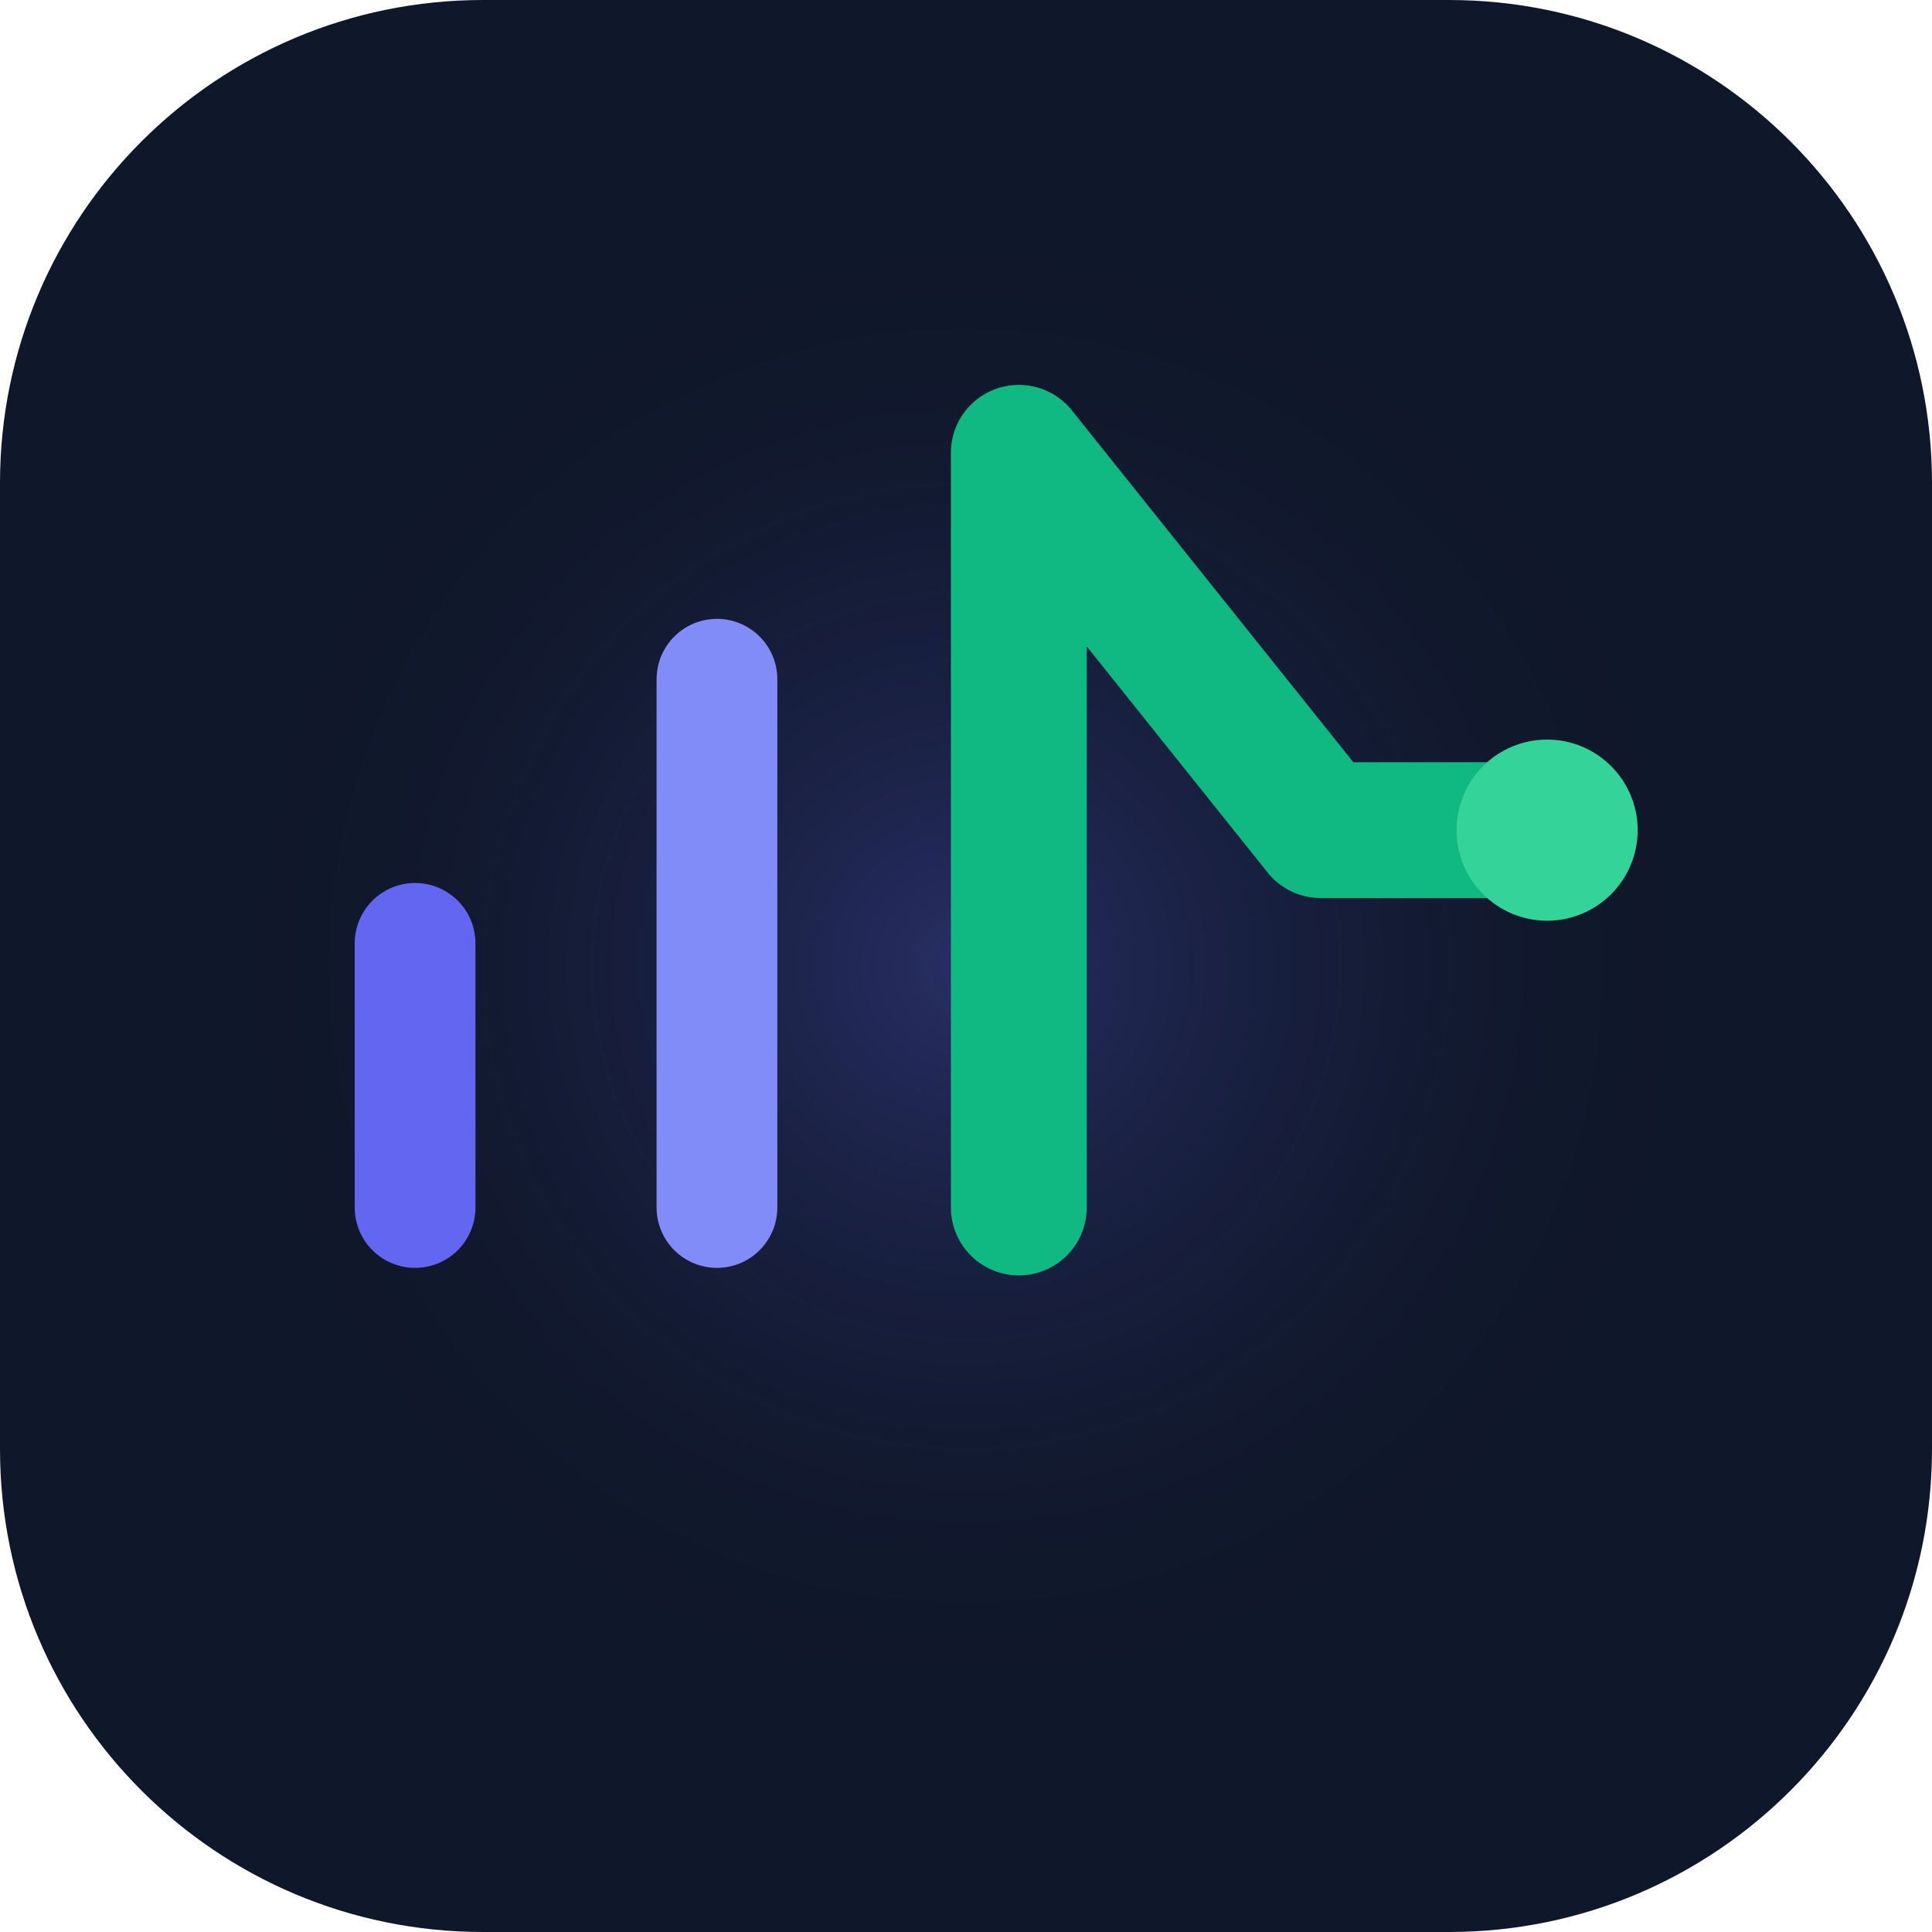
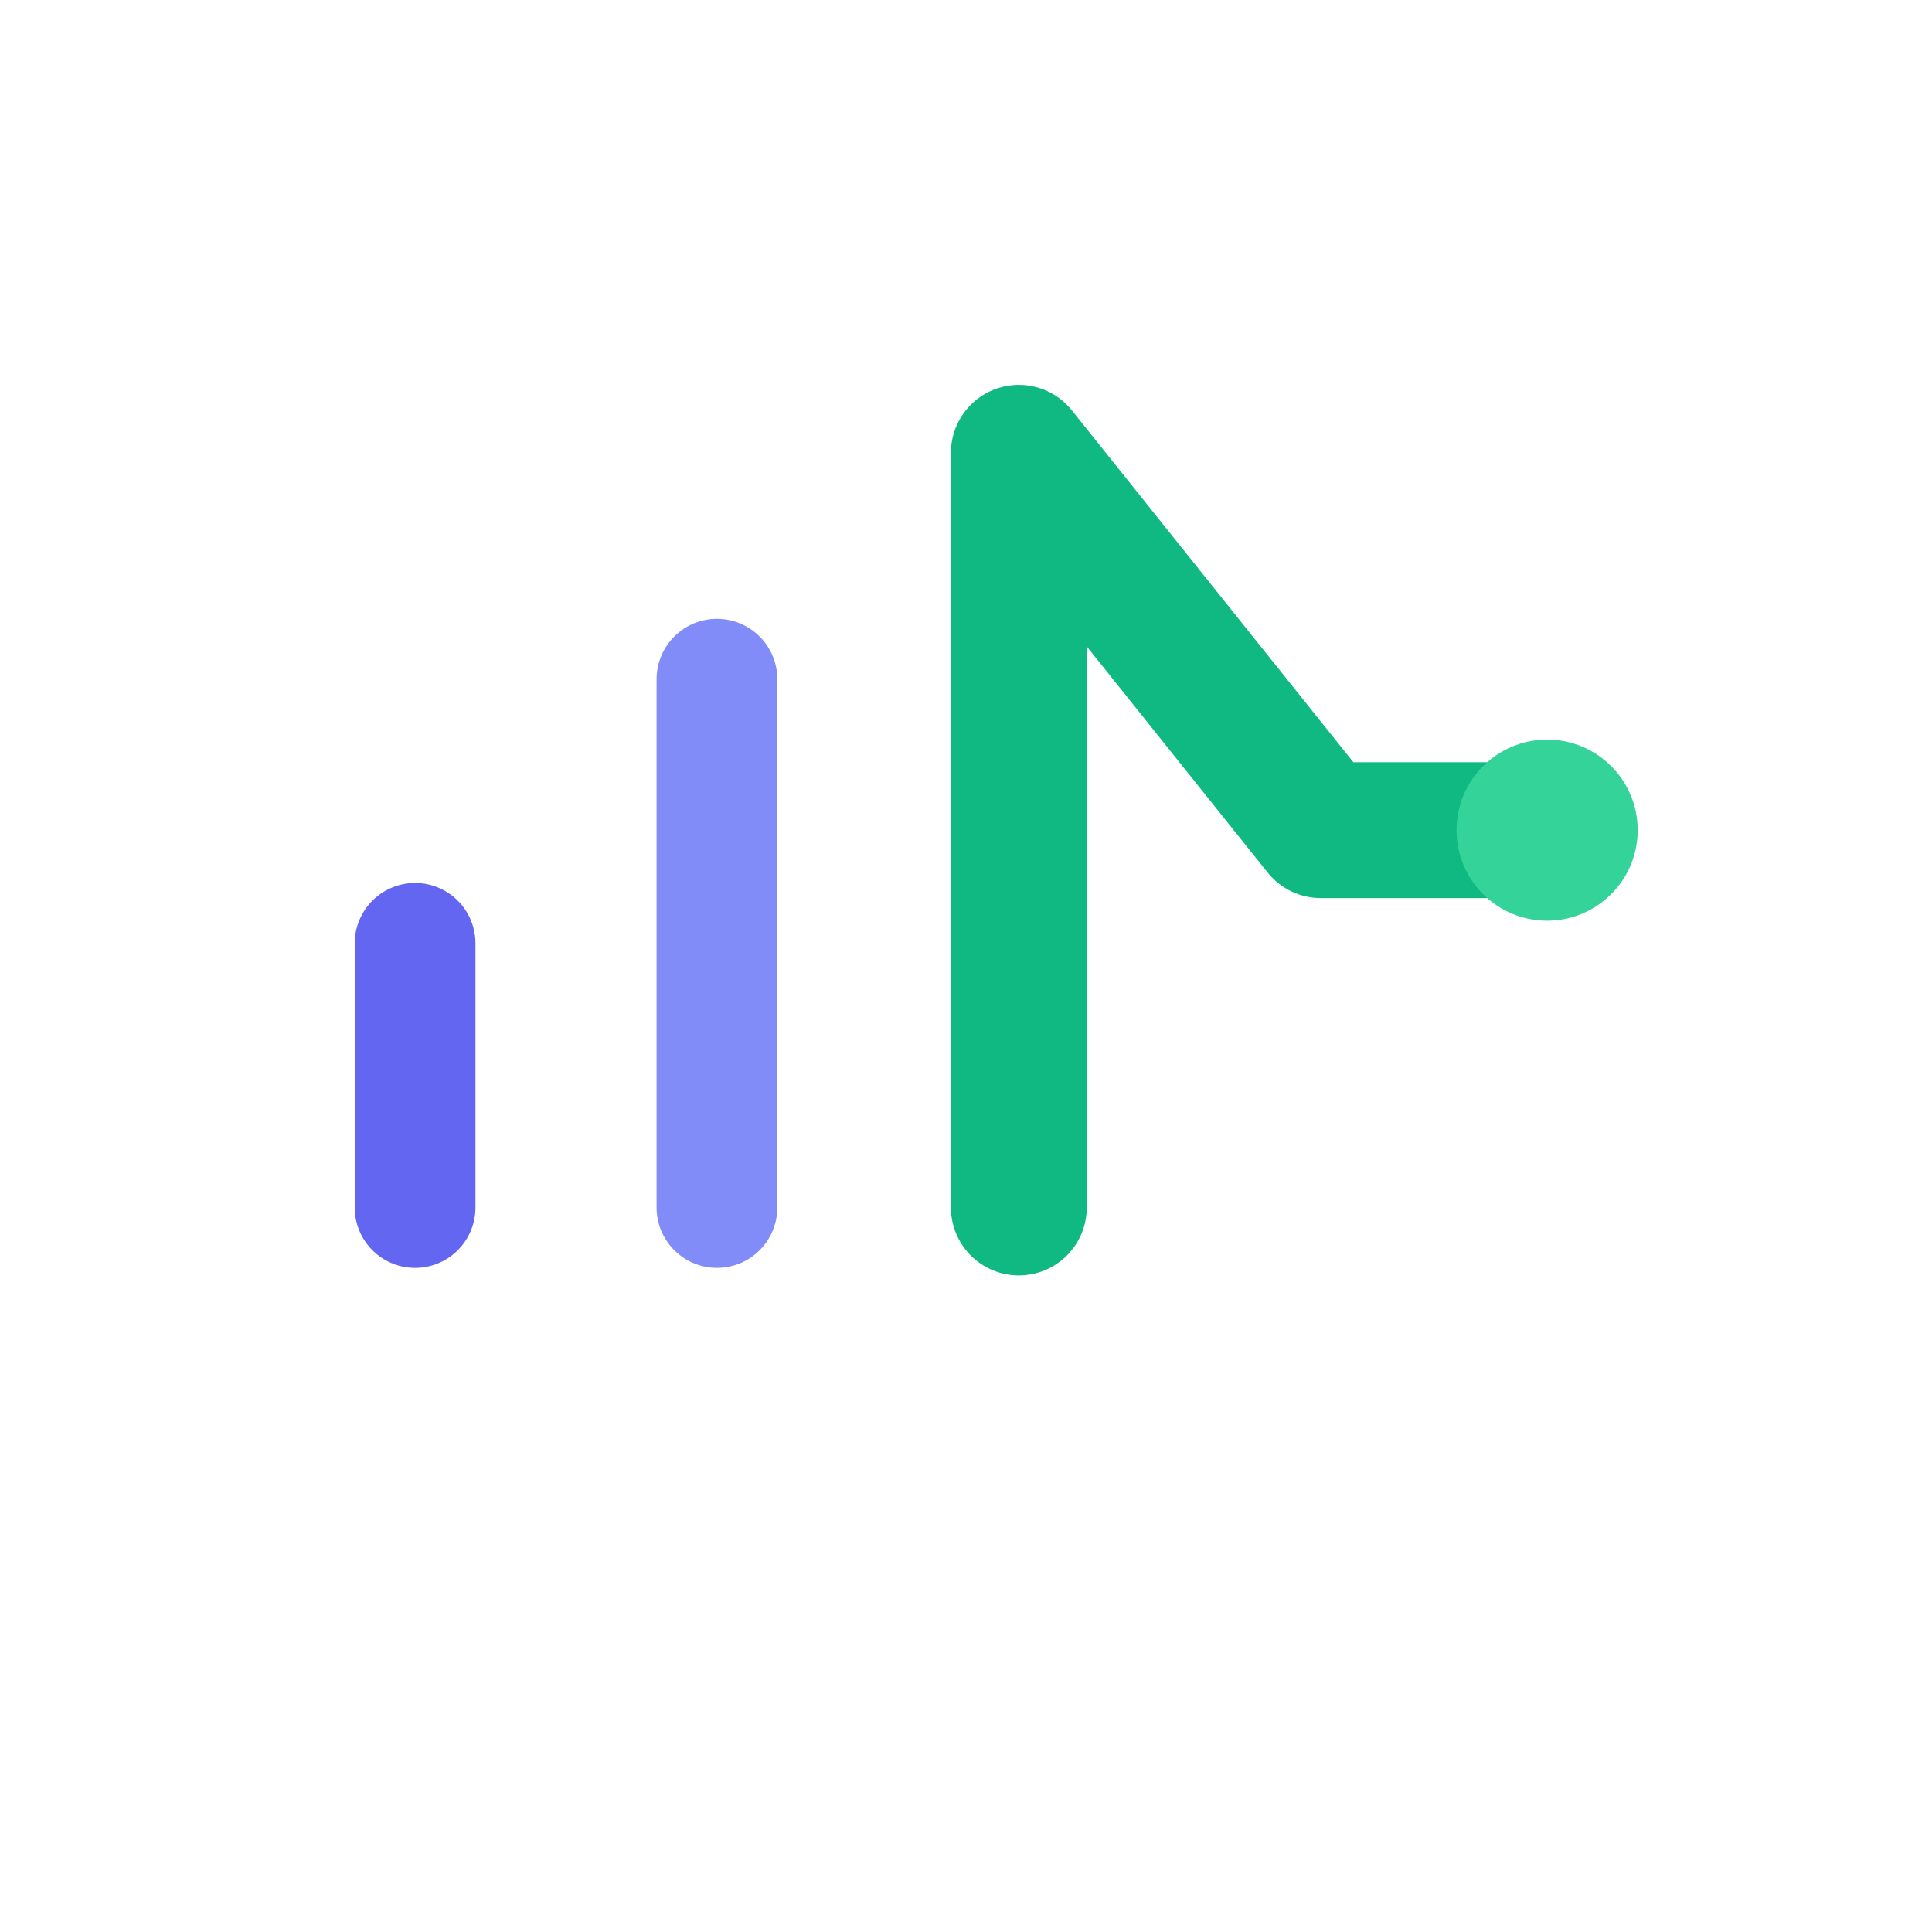
<svg xmlns="http://www.w3.org/2000/svg" viewBox="0 0 512 512" fill="none">
-   <rect width="512" height="512" rx="128" fill="#0F172A" />
-   <circle cx="256" cy="256" r="200" fill="url(#pulse-glow)" opacity="0.3" />
  <path d="M110 320V250" stroke="#6366F1" stroke-width="32" stroke-linecap="round" />
  <path d="M190 320V180" stroke="#818CF8" stroke-width="32" stroke-linecap="round" />
  <path d="M270 320V120L350 220H410" stroke="#10B981" stroke-width="36" stroke-linecap="round" stroke-linejoin="round" />
  <circle cx="410" cy="220" r="24" fill="#34D399" />
-   <defs>
-     <radialGradient id="pulse-glow" cx="0" cy="0" r="1" gradientUnits="userSpaceOnUse" gradientTransform="translate(256 256) rotate(90) scale(200)">
-       <stop stop-color="#6366F1" />
-       <stop offset="1" stop-color="#0F172A" stop-opacity="0" />
-     </radialGradient>
-   </defs>
</svg>
